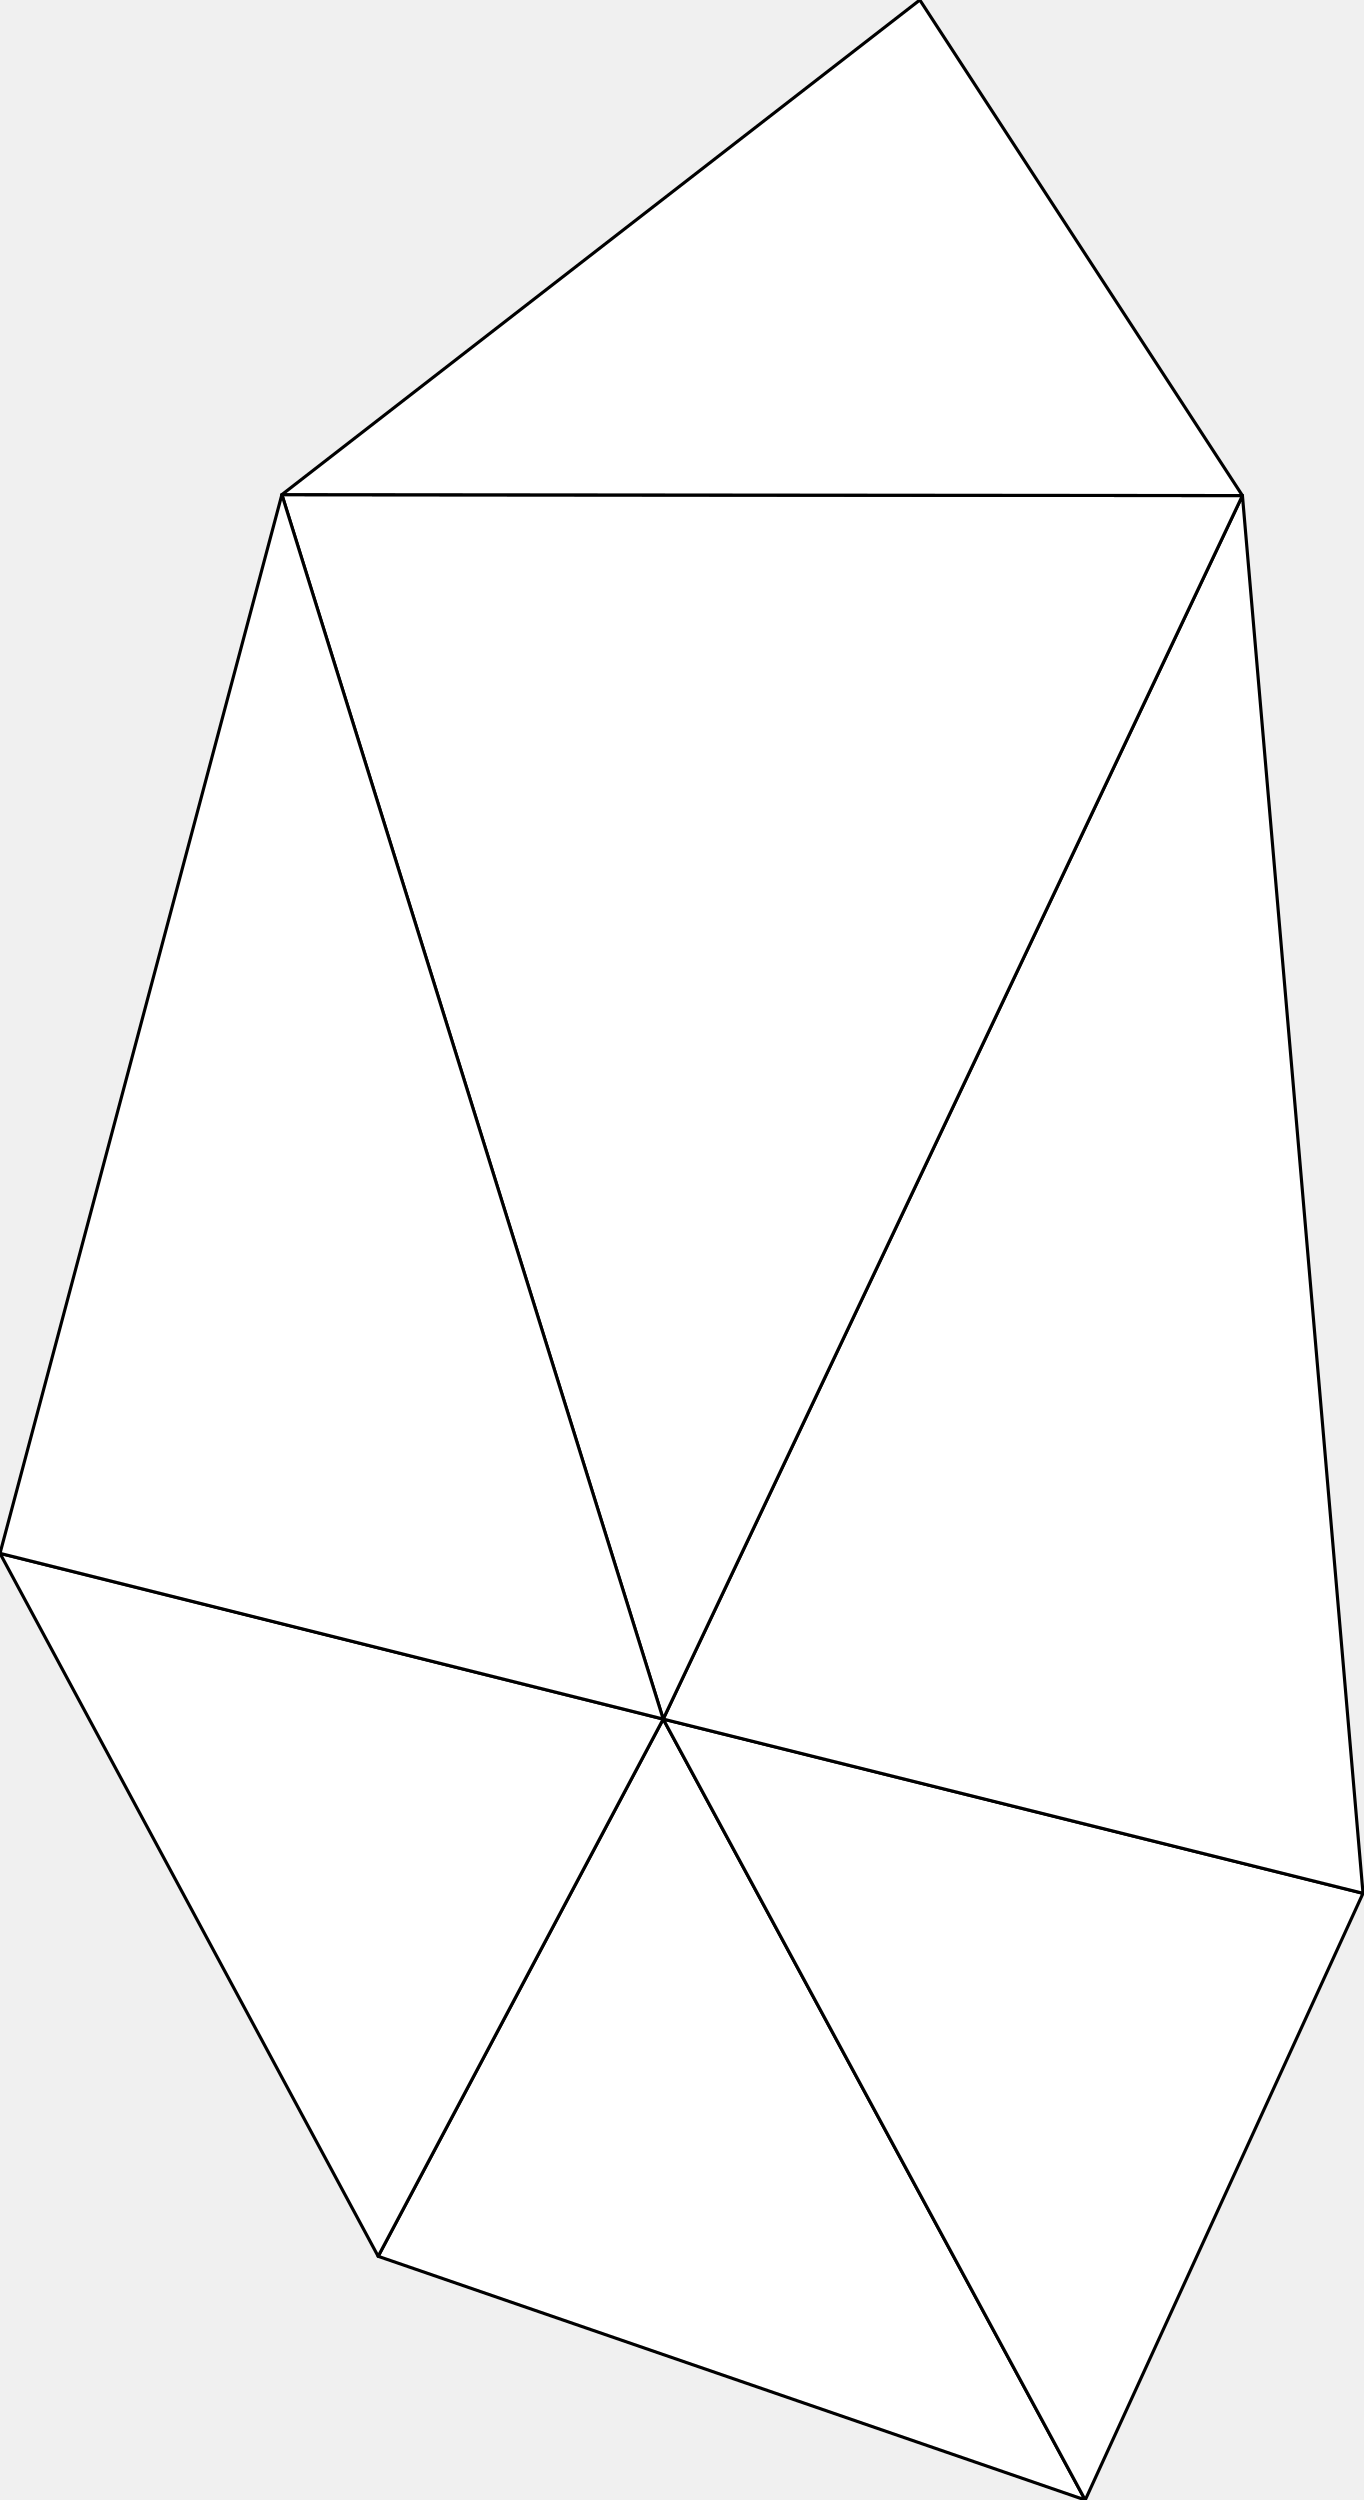
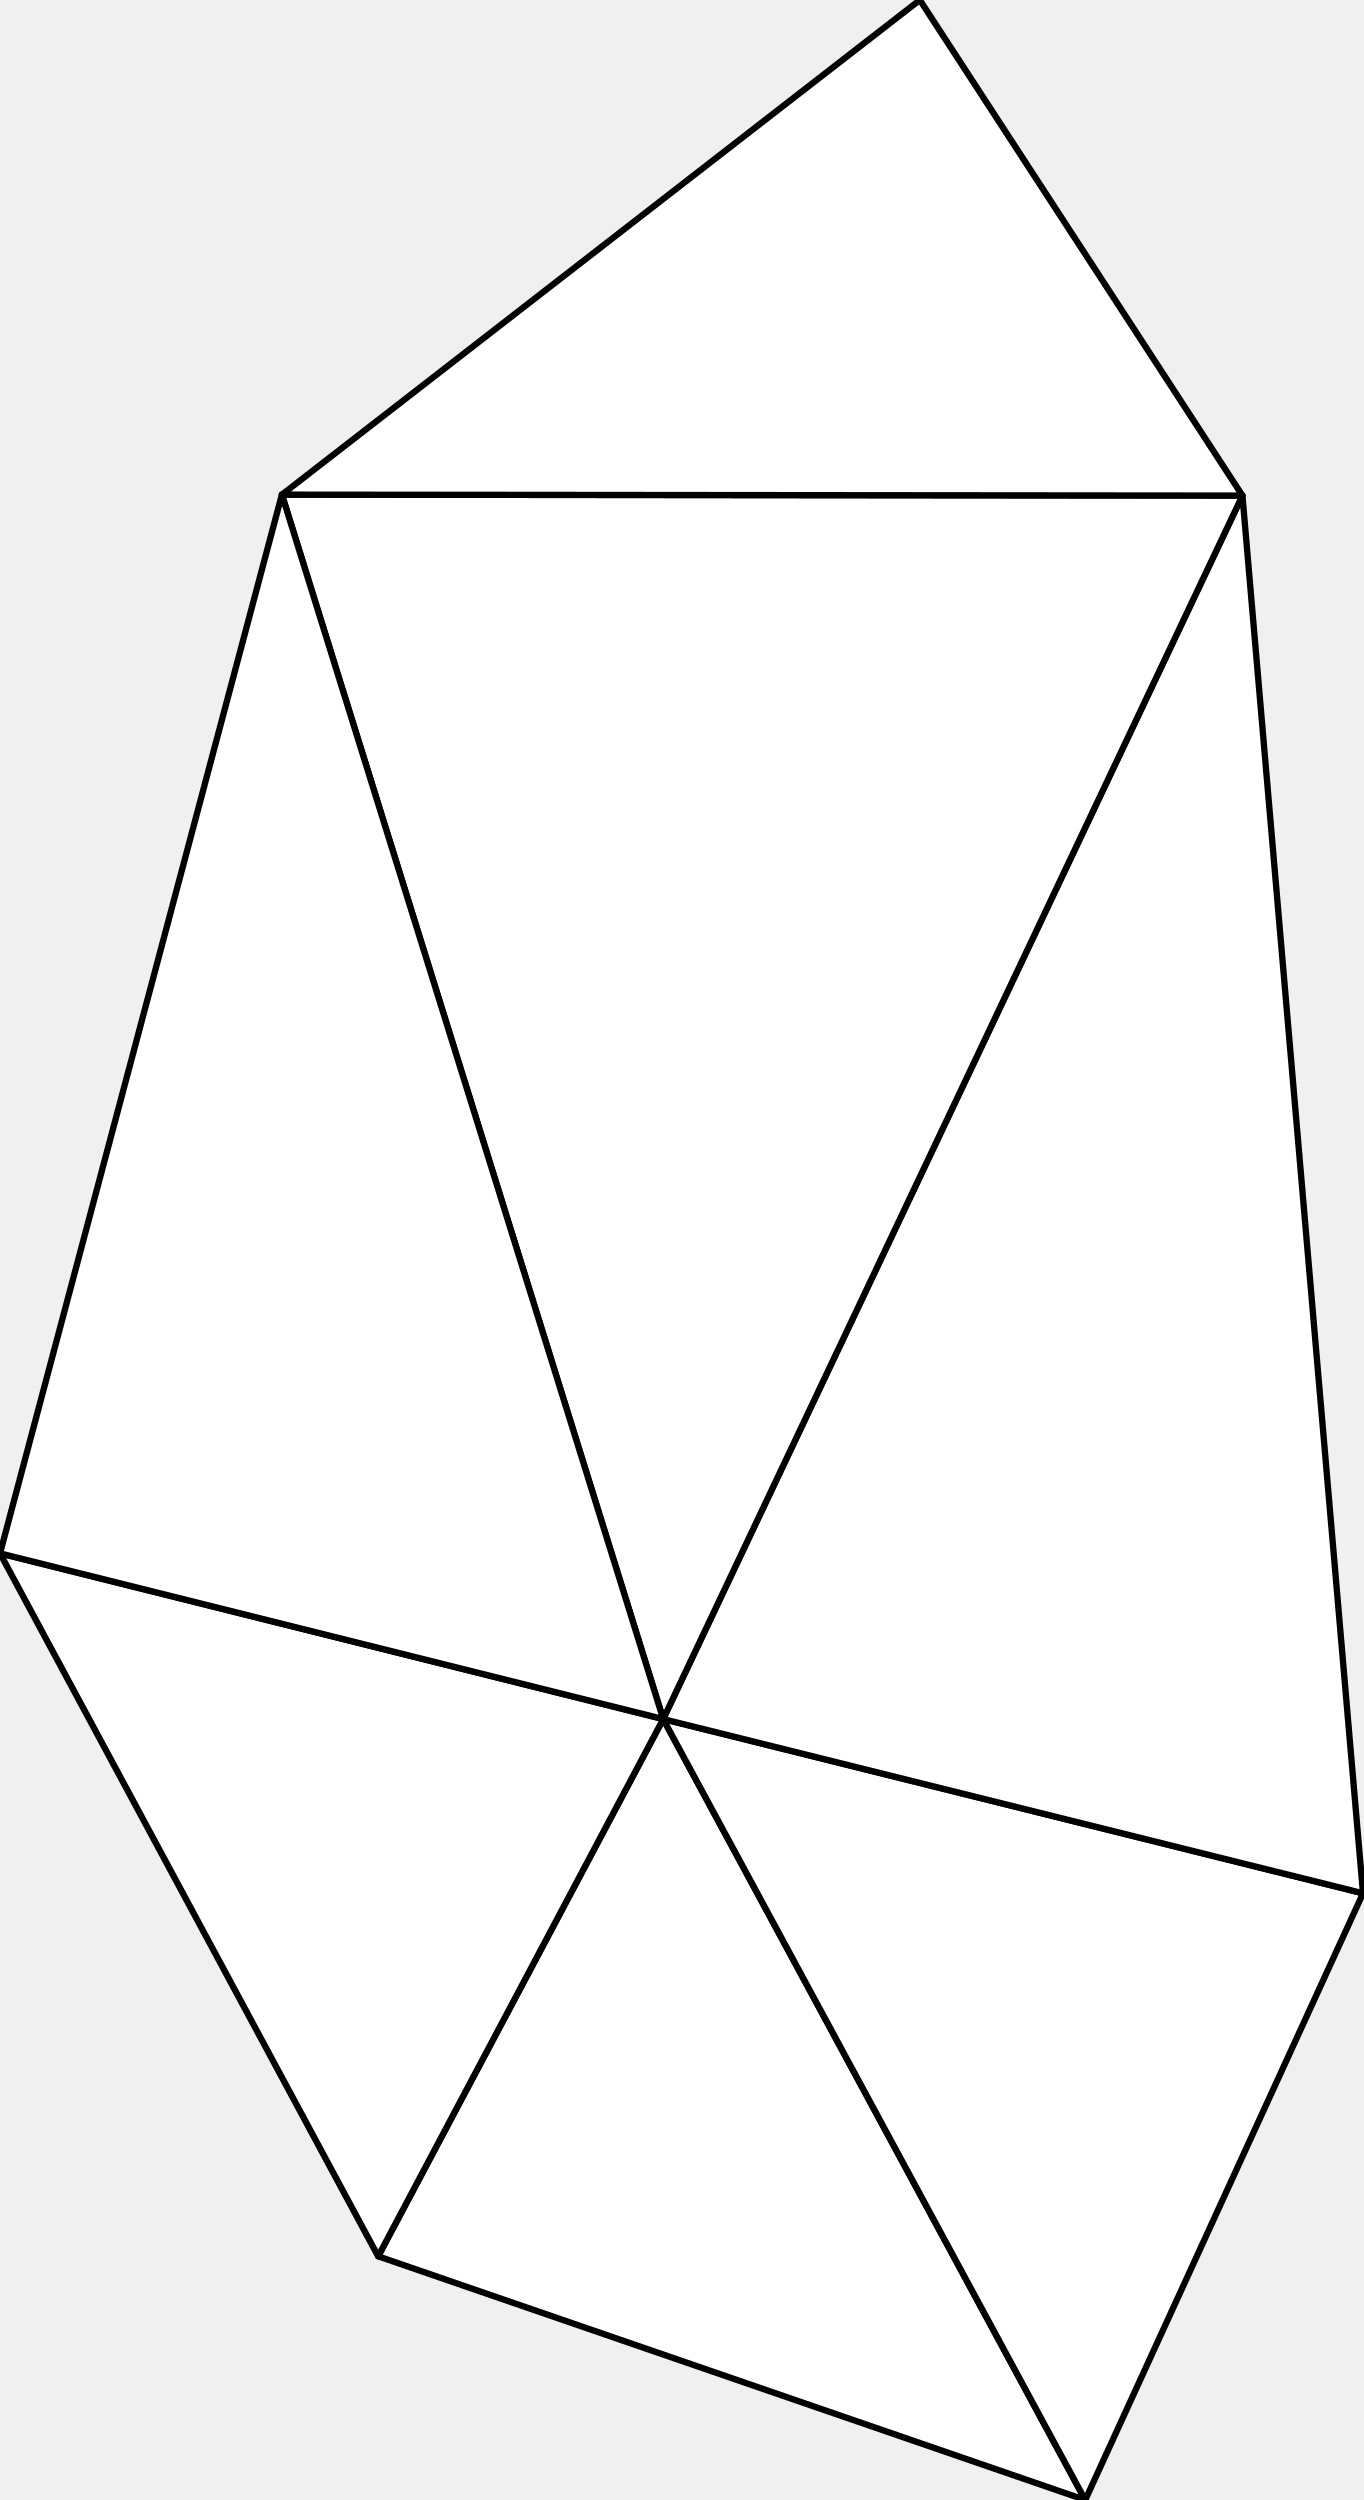
<svg xmlns="http://www.w3.org/2000/svg" version="1.1" id="Layer_1" x="0px" y="0px" viewBox="0 0 431.9 792" style="enable-background:new 0 0 431.9 792;" xml:space="preserve">
  <style type="text/css">
- 	.st0{fill:#FFFFFF;stroke:#000000;stroke-linejoin:round;stroke-miterlimit:10;}
+ 	.st0{fill:#FFFFFF;stroke:#000000;stroke-width:2;stroke-linejoin:round;stroke-miterlimit:10;}
</style>
  <g>
    <polygon class="st0" points="210.1,544.6 119.8,714.8 343.8,792  " />
    <polygon class="st0" points="431.8,599.8 210.1,544.6 343.8,792  " />
    <polygon class="st0" points="393.6,157 210.1,544.6 431.8,599.8  " />
    <polygon class="st0" points="119.8,714.8 0,492.1 210.1,544.6  " />
    <polygon class="st0" points="393.6,157 89.3,156.7 210.1,544.6  " />
    <polygon class="st0" points="0,492.1 89.3,156.7 210.1,544.6  " />
    <polygon class="st0" points="393.6,157 291.4,0 89.3,156.7  " />
  </g>
</svg>
